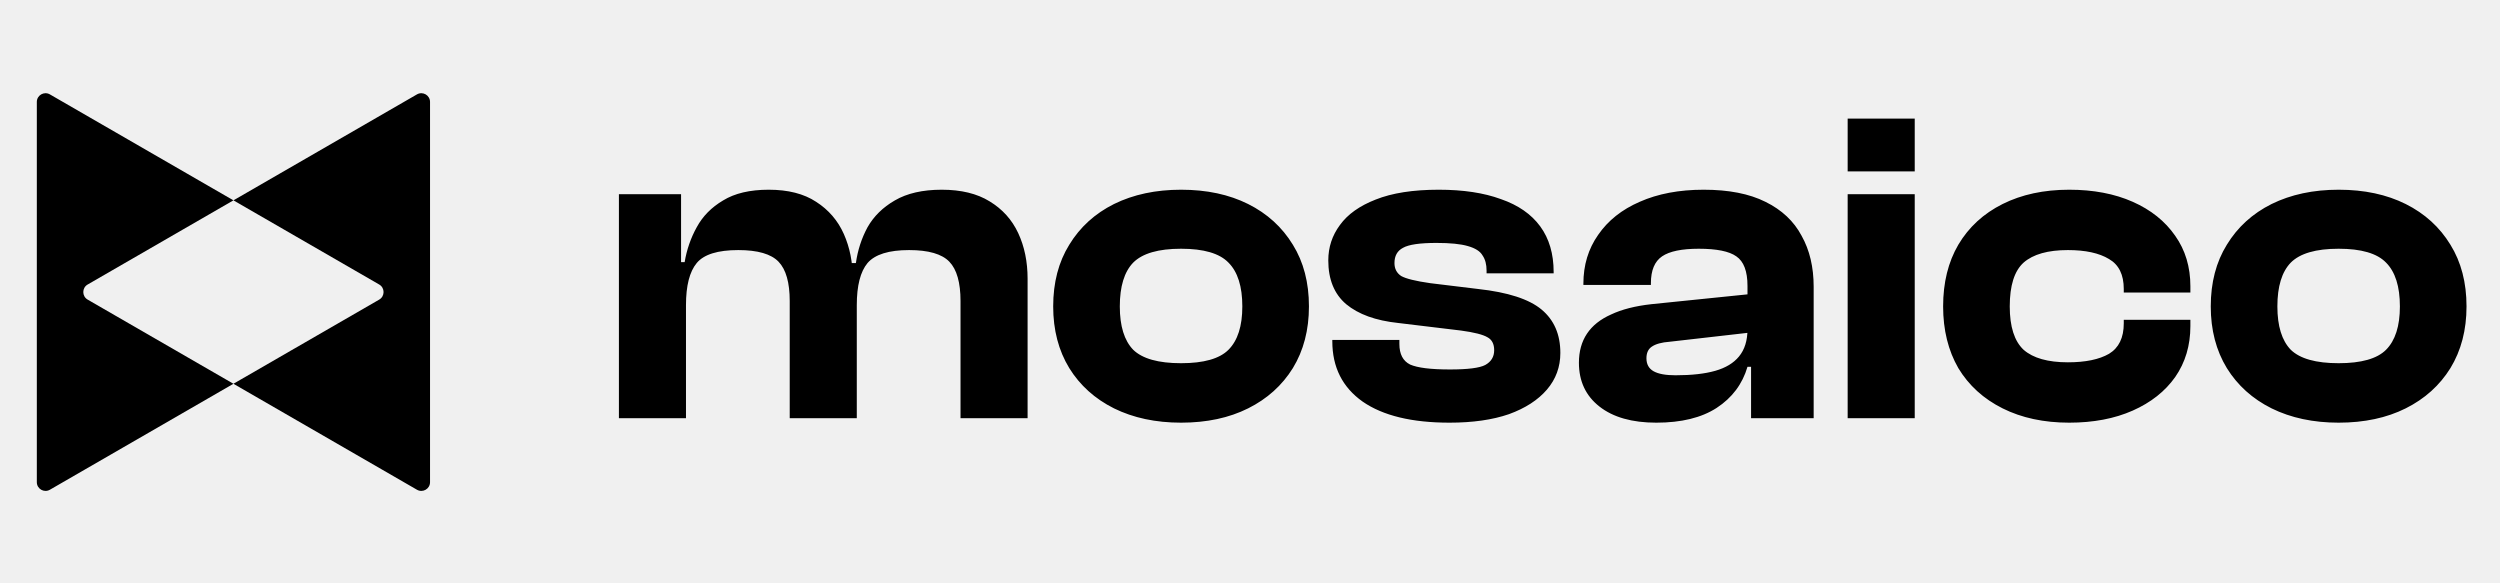
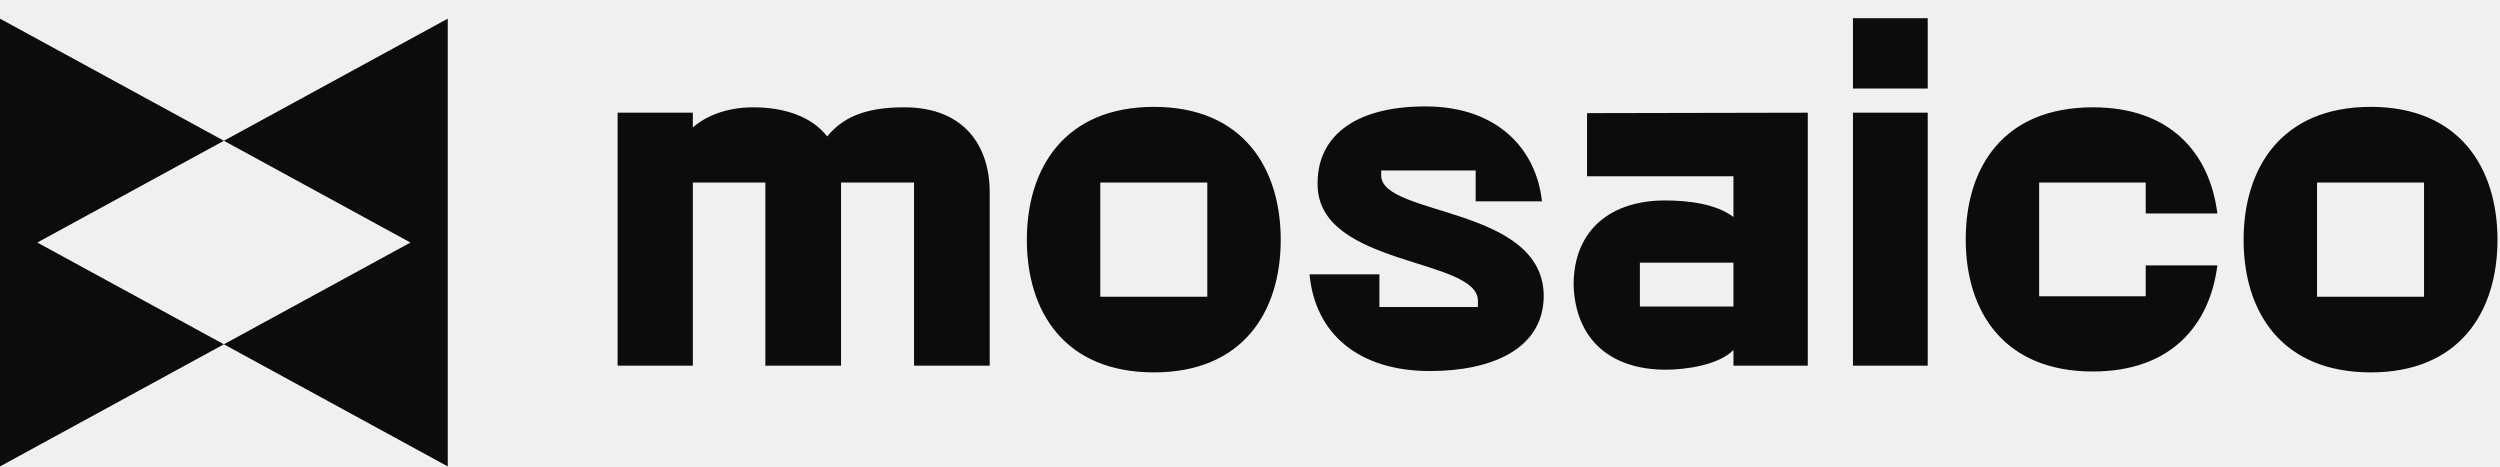
- <svg xmlns="http://www.w3.org/2000/svg" width="1901" height="443" viewBox="0 0 1901 443" fill="none">
-   <g clip-path="url(#clip0_201_5)">
-     <path d="M317.058 71.772C321.477 69.221 327 72.41 327 77.512V366.654C327 371.756 321.477 374.946 317.058 372.395L66.654 227.823L66.653 227.822L177.499 291.819L288.346 227.822C292.765 225.271 292.765 218.894 288.346 216.343L177.5 152.346L317.058 71.772ZM65.699 227.158C65.815 227.255 65.936 227.349 66.061 227.439C65.999 227.394 65.937 227.349 65.876 227.302L65.699 227.158ZM65.204 226.701C64.996 226.489 64.807 226.266 64.634 226.034C64.807 226.266 64.996 226.489 65.204 226.701Z" fill="black" />
-     <path d="M28 77.512C28 72.41 33.523 69.221 37.941 71.772L177.5 152.346L66.653 216.343C62.235 218.894 62.235 225.271 66.653 227.822L177.499 291.82L288.347 227.822L37.941 372.394C33.523 374.945 28 371.756 28 366.654V77.512ZM289.473 227.01C289.36 227.11 289.244 227.207 289.123 227.301C289.244 227.207 289.36 227.11 289.473 227.01Z" fill="black" />
-     <path d="M781.383 318H730.383V228.92C730.383 214.867 727.55 204.893 721.883 199C716.217 193.107 706.017 190.16 691.283 190.16C675.87 190.16 665.33 193.447 659.663 200.02C654.223 206.593 651.503 217.247 651.503 231.98H645.043L640.963 200.02H650.823C652.183 190.273 655.13 181.207 659.663 172.82C664.423 164.433 671.337 157.633 680.403 152.42C689.697 146.98 701.597 144.26 716.103 144.26C730.837 144.26 742.963 147.207 752.483 153.1C762.23 158.993 769.483 167.04 774.243 177.24C779.003 187.44 781.383 199 781.383 211.92V318ZM521.623 318H470.623V147.66H517.883V200.7L521.623 202.4V318ZM651.503 318H600.503V228.92C600.503 214.867 597.67 204.893 592.003 199C586.337 193.107 576.137 190.16 561.403 190.16C545.763 190.16 535.223 193.447 529.783 200.02C524.343 206.593 521.623 217.247 521.623 231.98H515.163L511.423 199.34H520.603C522.19 189.82 525.25 180.98 529.783 172.82C534.317 164.433 541.003 157.633 549.843 152.42C558.683 146.98 570.243 144.26 584.523 144.26C599.257 144.26 611.27 147.32 620.563 153.44C630.083 159.56 637.11 167.72 641.643 177.92C646.177 188.12 648.443 199.453 648.443 211.92H651.503V318ZM898.083 321.4C878.816 321.4 861.816 317.773 847.083 310.52C832.576 303.267 821.243 293.067 813.083 279.92C804.923 266.547 800.843 250.907 800.843 233C800.843 214.867 804.923 199.227 813.083 186.08C821.243 172.707 832.576 162.393 847.083 155.14C861.816 147.887 878.816 144.26 898.083 144.26C917.576 144.26 934.576 147.887 949.083 155.14C963.59 162.393 974.923 172.707 983.083 186.08C991.243 199.227 995.323 214.867 995.323 233C995.323 250.907 991.243 266.547 983.083 279.92C974.923 293.067 963.59 303.267 949.083 310.52C934.576 317.773 917.576 321.4 898.083 321.4ZM898.083 276.18C915.31 276.18 927.323 272.78 934.123 265.98C941.15 258.953 944.663 247.96 944.663 233C944.663 217.813 941.15 206.707 934.123 199.68C927.323 192.653 915.31 189.14 898.083 189.14C880.856 189.14 868.73 192.653 861.703 199.68C854.903 206.707 851.503 217.813 851.503 233C851.503 247.96 854.903 258.953 861.703 265.98C868.73 272.78 880.856 276.18 898.083 276.18ZM1102.17 321.4C1073.61 321.4 1051.62 316.073 1036.21 305.42C1020.8 294.54 1013.09 279.24 1013.09 259.52V258.5H1064.09V261.56C1064.09 269.267 1066.81 274.48 1072.25 277.2C1077.92 279.693 1088 280.94 1102.51 280.94C1116.11 280.94 1125.06 279.807 1129.37 277.54C1133.9 275.047 1136.17 271.307 1136.17 266.32C1136.17 261.56 1134.47 258.273 1131.07 256.46C1127.67 254.42 1120.98 252.72 1111.01 251.36L1063.07 245.58C1046.07 243.767 1032.92 239.007 1023.63 231.3C1014.56 223.593 1010.03 212.487 1010.03 197.98C1010.03 188.007 1012.98 179.053 1018.87 171.12C1024.76 162.96 1033.83 156.5 1046.07 151.74C1058.54 146.753 1074.52 144.26 1094.01 144.26C1112.6 144.26 1128.35 146.64 1141.27 151.4C1154.42 155.933 1164.39 162.847 1171.19 172.14C1177.99 181.433 1181.39 192.993 1181.39 206.82V207.84H1130.39V205.8C1130.39 201.04 1129.37 197.187 1127.33 194.24C1125.52 191.067 1121.78 188.687 1116.11 187.1C1110.67 185.513 1102.74 184.72 1092.31 184.72C1079.62 184.72 1071.12 185.967 1066.81 188.46C1062.5 190.727 1060.35 194.58 1060.35 200.02C1060.35 204.327 1062.05 207.613 1065.45 209.88C1069.08 211.92 1076.44 213.733 1087.55 215.32L1123.93 219.74C1146.6 222.233 1162.69 227.447 1172.21 235.38C1181.73 243.313 1186.49 254.307 1186.49 268.36C1186.49 279.013 1183.09 288.307 1176.29 296.24C1169.49 304.173 1159.86 310.407 1147.39 314.94C1134.92 319.247 1119.85 321.4 1102.17 321.4ZM1379.11 318H1331.51V277.54L1328.79 276.86V217.36C1328.79 206.253 1325.96 198.773 1320.29 194.92C1314.85 191.067 1305.33 189.14 1291.73 189.14C1278.81 189.14 1269.52 191.067 1263.85 194.92C1258.18 198.773 1255.35 205.573 1255.35 215.32V216.68H1204.01V215.66C1204.01 201.607 1207.75 189.253 1215.23 178.6C1222.71 167.72 1233.25 159.333 1246.85 153.44C1260.68 147.32 1276.88 144.26 1295.47 144.26C1314.51 144.26 1330.15 147.32 1342.39 153.44C1354.86 159.56 1364.04 168.173 1369.93 179.28C1376.05 190.16 1379.11 203.08 1379.11 218.04V318ZM1259.43 321.4C1241.07 321.4 1226.68 317.32 1216.25 309.16C1205.82 301 1200.61 289.893 1200.61 275.84C1200.61 267.227 1202.65 259.86 1206.73 253.74C1210.81 247.62 1216.93 242.747 1225.09 239.12C1233.25 235.267 1243.45 232.66 1255.69 231.3L1332.19 223.48V252.72L1269.63 259.86C1263.51 260.313 1258.98 261.56 1256.03 263.6C1253.31 265.413 1251.95 268.36 1251.95 272.44C1251.95 276.973 1253.76 280.26 1257.39 282.3C1261.02 284.34 1266.57 285.36 1274.05 285.36C1286.29 285.36 1296.38 284.227 1304.31 281.96C1312.24 279.693 1318.25 276.067 1322.33 271.08C1326.64 265.867 1328.79 258.953 1328.79 250.34L1333.55 250V278.9H1328.79C1324.94 292.047 1317.12 302.473 1305.33 310.18C1293.77 317.66 1278.47 321.4 1259.43 321.4ZM1455.96 318H1404.96V147.66H1455.96V318ZM1455.96 130.32H1404.96V90.2H1455.96V130.32ZM1573.43 321.4C1554.17 321.4 1537.28 317.773 1522.77 310.52C1508.27 303.267 1497.05 293.067 1489.11 279.92C1481.41 266.547 1477.55 250.907 1477.55 233C1477.55 214.867 1481.41 199.227 1489.11 186.08C1497.05 172.707 1508.27 162.393 1522.77 155.14C1537.28 147.887 1554.17 144.26 1573.43 144.26C1591.79 144.26 1607.89 147.32 1621.71 153.44C1635.54 159.56 1646.31 168.173 1654.01 179.28C1661.72 190.16 1665.57 202.967 1665.57 217.7V222.46H1614.91V219.74C1614.91 208.86 1611.17 201.267 1603.69 196.96C1596.21 192.427 1585.79 190.16 1572.41 190.16C1557.23 190.16 1546.01 193.333 1538.75 199.68C1531.73 206.027 1528.21 217.133 1528.21 233C1528.21 248.413 1531.73 259.407 1538.75 265.98C1546.01 272.327 1557.23 275.5 1572.41 275.5C1585.79 275.5 1596.21 273.347 1603.69 269.04C1611.17 264.507 1614.91 256.8 1614.91 245.92V243.2H1665.57V247.96C1665.57 262.693 1661.72 275.613 1654.01 286.72C1646.31 297.6 1635.54 306.1 1621.71 312.22C1607.89 318.34 1591.79 321.4 1573.43 321.4ZM1778.3 321.4C1759.03 321.4 1742.03 317.773 1727.3 310.52C1712.79 303.267 1701.46 293.067 1693.3 279.92C1685.14 266.547 1681.06 250.907 1681.06 233C1681.06 214.867 1685.14 199.227 1693.3 186.08C1701.46 172.707 1712.79 162.393 1727.3 155.14C1742.03 147.887 1759.03 144.26 1778.3 144.26C1797.79 144.26 1814.79 147.887 1829.3 155.14C1843.8 162.393 1855.14 172.707 1863.3 186.08C1871.46 199.227 1875.54 214.867 1875.54 233C1875.54 250.907 1871.46 266.547 1863.3 279.92C1855.14 293.067 1843.8 303.267 1829.3 310.52C1814.79 317.773 1797.79 321.4 1778.3 321.4ZM1778.3 276.18C1795.52 276.18 1807.54 272.78 1814.34 265.98C1821.36 258.953 1824.88 247.96 1824.88 233C1824.88 217.813 1821.36 206.707 1814.34 199.68C1807.54 192.653 1795.52 189.14 1778.3 189.14C1761.07 189.14 1748.94 192.653 1741.92 199.68C1735.12 206.707 1731.72 217.813 1731.72 233C1731.72 247.96 1735.12 258.953 1741.92 265.98C1748.94 272.78 1761.07 276.18 1778.3 276.18Z" fill="black" />
-   </g>
-   <defs>
-     <clipPath id="clip0_201_5">
-       <rect width="1901" height="443" fill="white" />
-     </clipPath>
-   </defs>
+ <svg xmlns="http://www.w3.org/2000/svg" width="134" height="25" viewBox="0 0 134 25" fill="none">
+   <path d="M12 7.545L2 13L12 18.454L0 25V1L12 7.545ZM24 25L12 18.454L22 13L12 7.545L24 1V25Z" fill="#0C0C0C" />
+   <path d="M33.104 19.6V6.04H37.136V6.832C37.784 6.256 38.888 5.752 40.376 5.752C42.056 5.752 43.52 6.256 44.336 7.312C45.152 6.328 46.304 5.752 48.464 5.752C51.776 5.752 53.048 7.936 53.048 10.288V19.6H48.992V9.784H45.08V19.6H41.024V9.784H37.136V19.6H33.104ZM61.855 19.96C57.079 19.96 55.039 16.72 55.039 12.856C55.039 8.992 57.079 5.728 61.855 5.728C66.607 5.728 68.647 8.992 68.647 12.856C68.647 16.72 66.607 19.96 61.855 19.96ZM58.975 15.904H64.711V9.784H58.975V15.904ZM76.648 19.888C72.808 19.888 70.48 17.872 70.192 14.704H73.936V16.456H79.216V16.12C79.216 13.816 70.72 14.296 70.624 9.952C70.552 7.456 72.424 5.704 76.408 5.704C80.32 5.704 82.36 8.056 82.648 10.792H79.096V9.136H74.032V9.4C74.032 11.608 82.744 11.032 82.744 15.88C82.72 18.736 79.912 19.888 76.648 19.888ZM89.289 19.816C86.337 19.816 84.441 18.208 84.345 15.28C84.345 12.28 86.385 10.744 89.241 10.744C90.441 10.744 91.977 10.912 92.913 11.632V9.448H85.065V6.064L96.897 6.04V19.6H92.913V18.76C92.121 19.576 90.321 19.816 89.289 19.816ZM87.897 16.432H92.913V14.08H87.897V16.432ZM99.318 4.744V0.976H103.326V4.744H99.318ZM99.318 19.6V6.04H103.326V19.6H99.318ZM112.179 19.912C107.403 19.912 105.363 16.696 105.363 12.832C105.363 8.944 107.403 5.752 112.179 5.752C116.355 5.752 118.443 8.224 118.851 11.44H115.011V9.784H109.299V15.88H115.011V14.224H118.851C118.443 17.44 116.355 19.912 112.179 19.912ZM127.073 19.96C122.297 19.96 120.257 16.72 120.257 12.856C120.257 8.992 122.297 5.728 127.073 5.728C131.825 5.728 133.865 8.992 133.865 12.856C133.865 16.72 131.825 19.96 127.073 19.96ZM124.193 15.904H129.929V9.784H124.193V15.904Z" fill="#0C0C0C" />
</svg>
